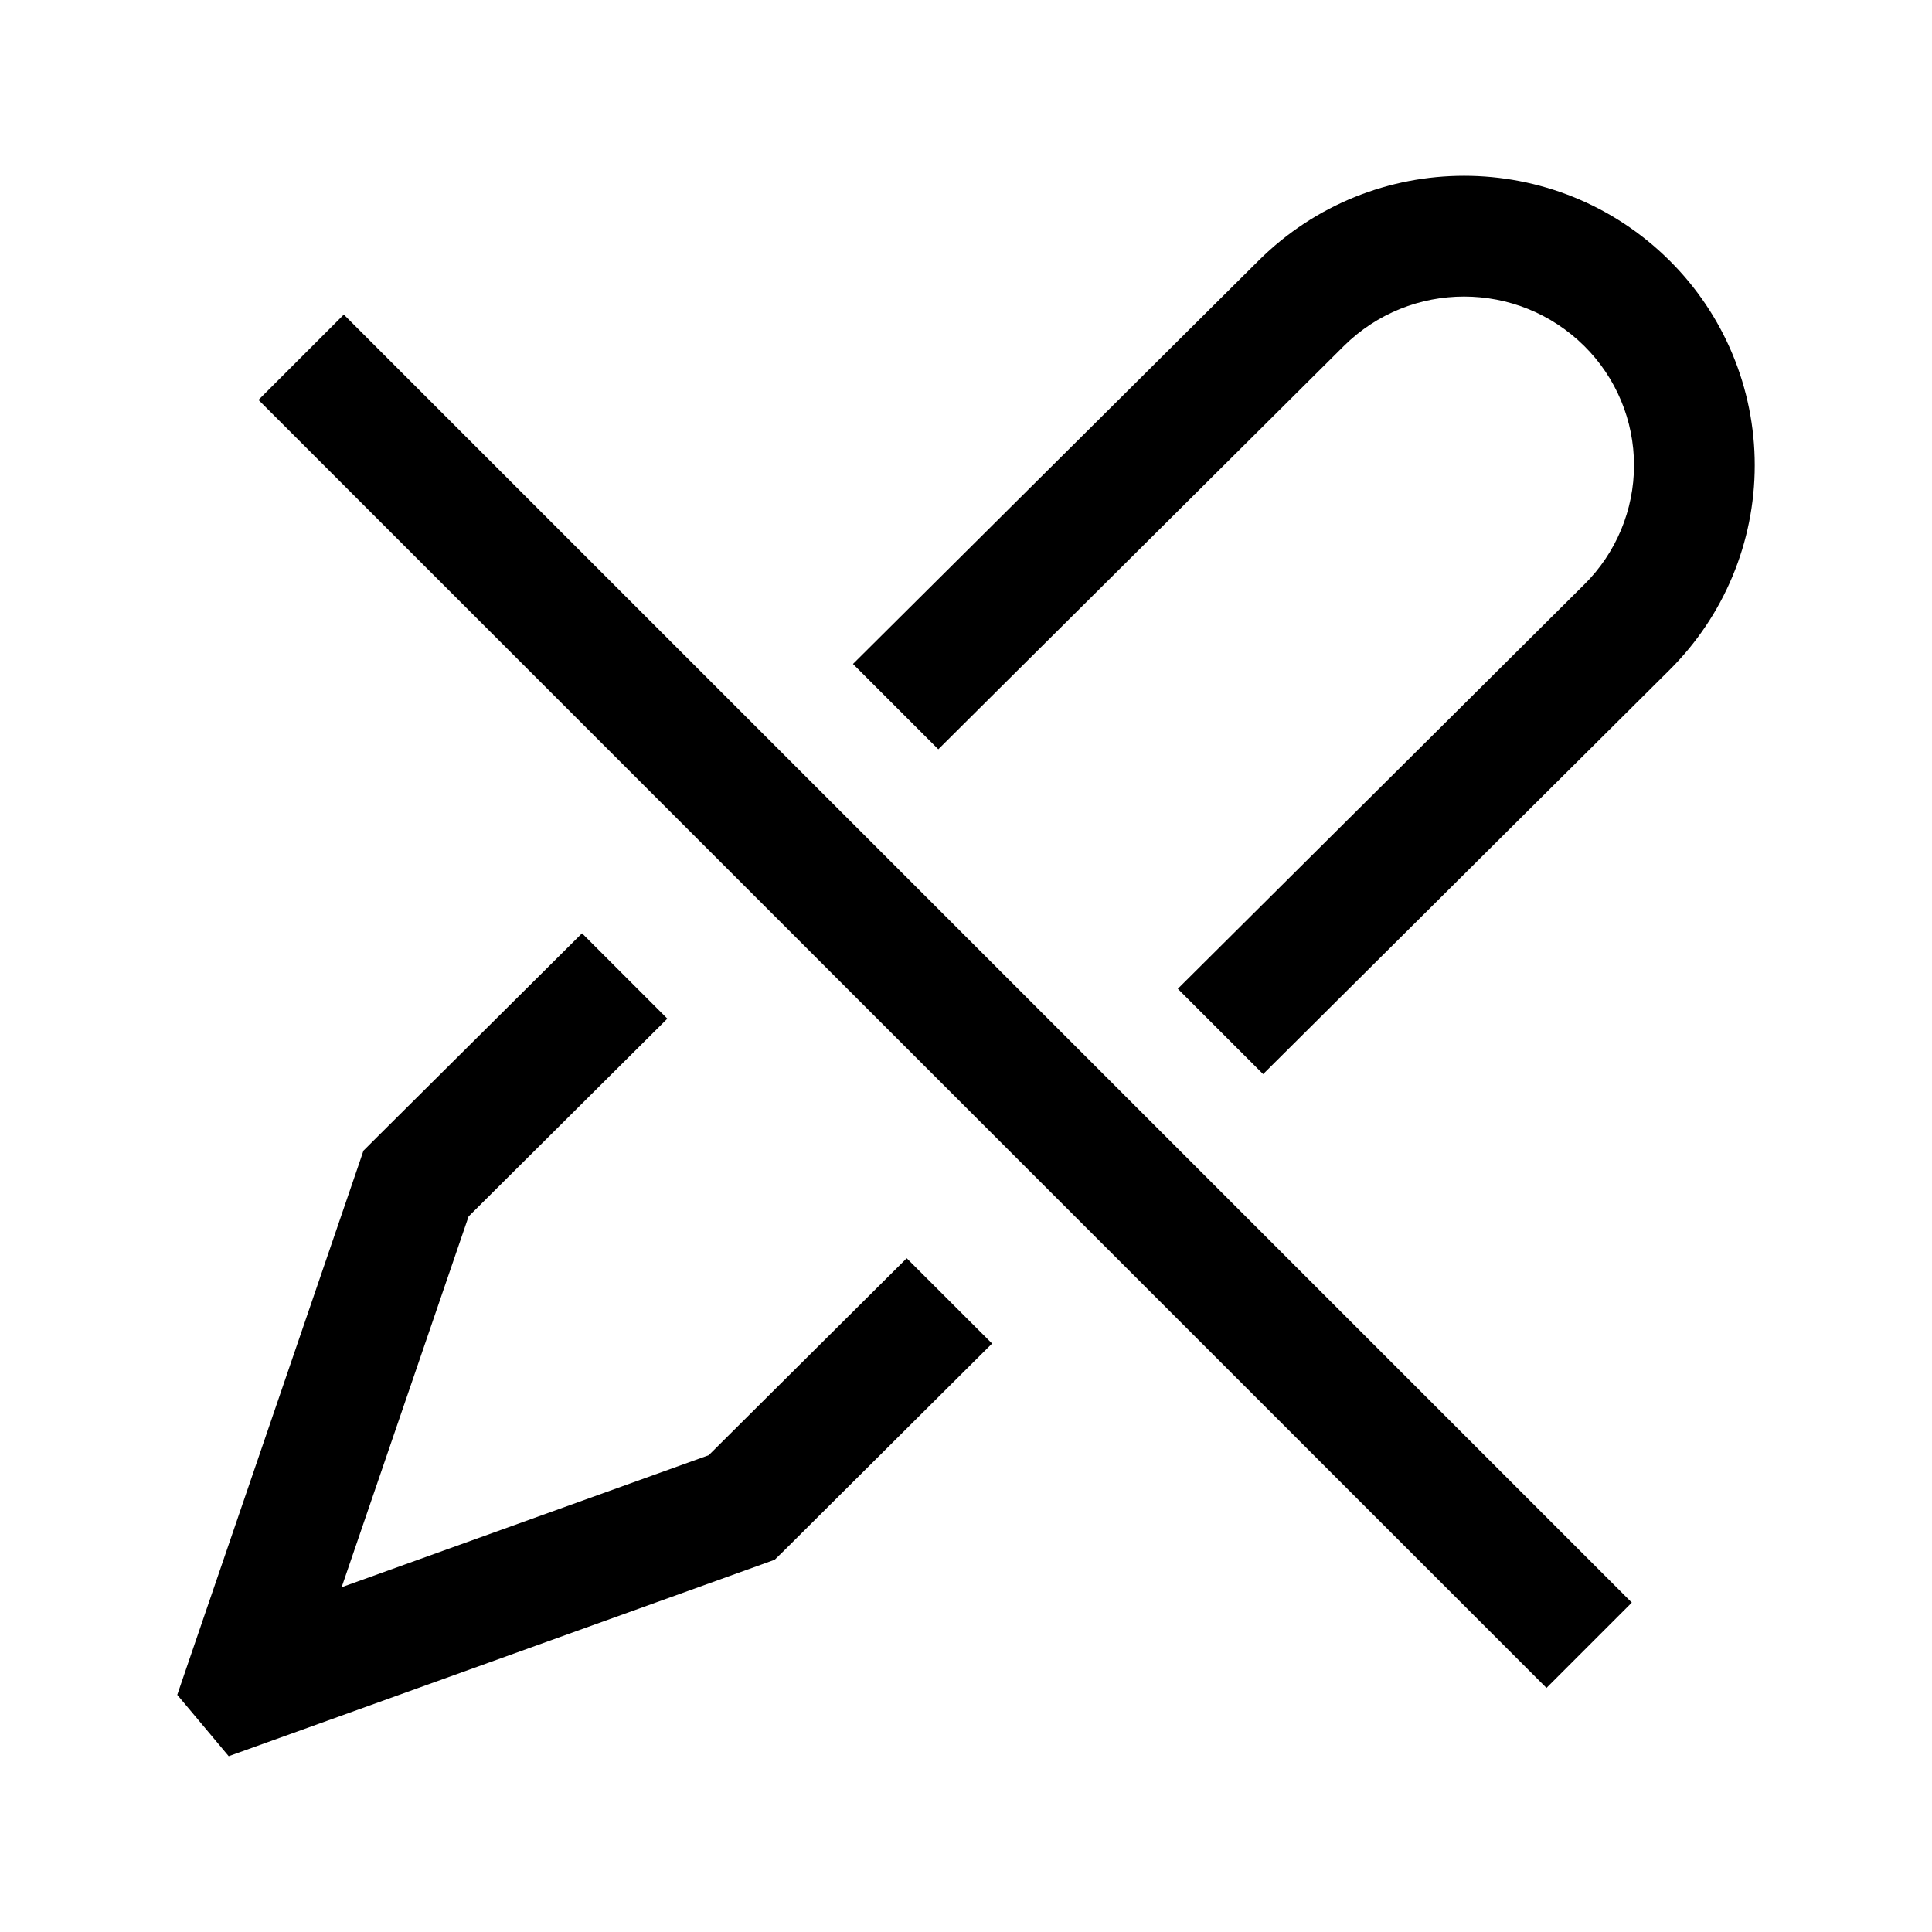
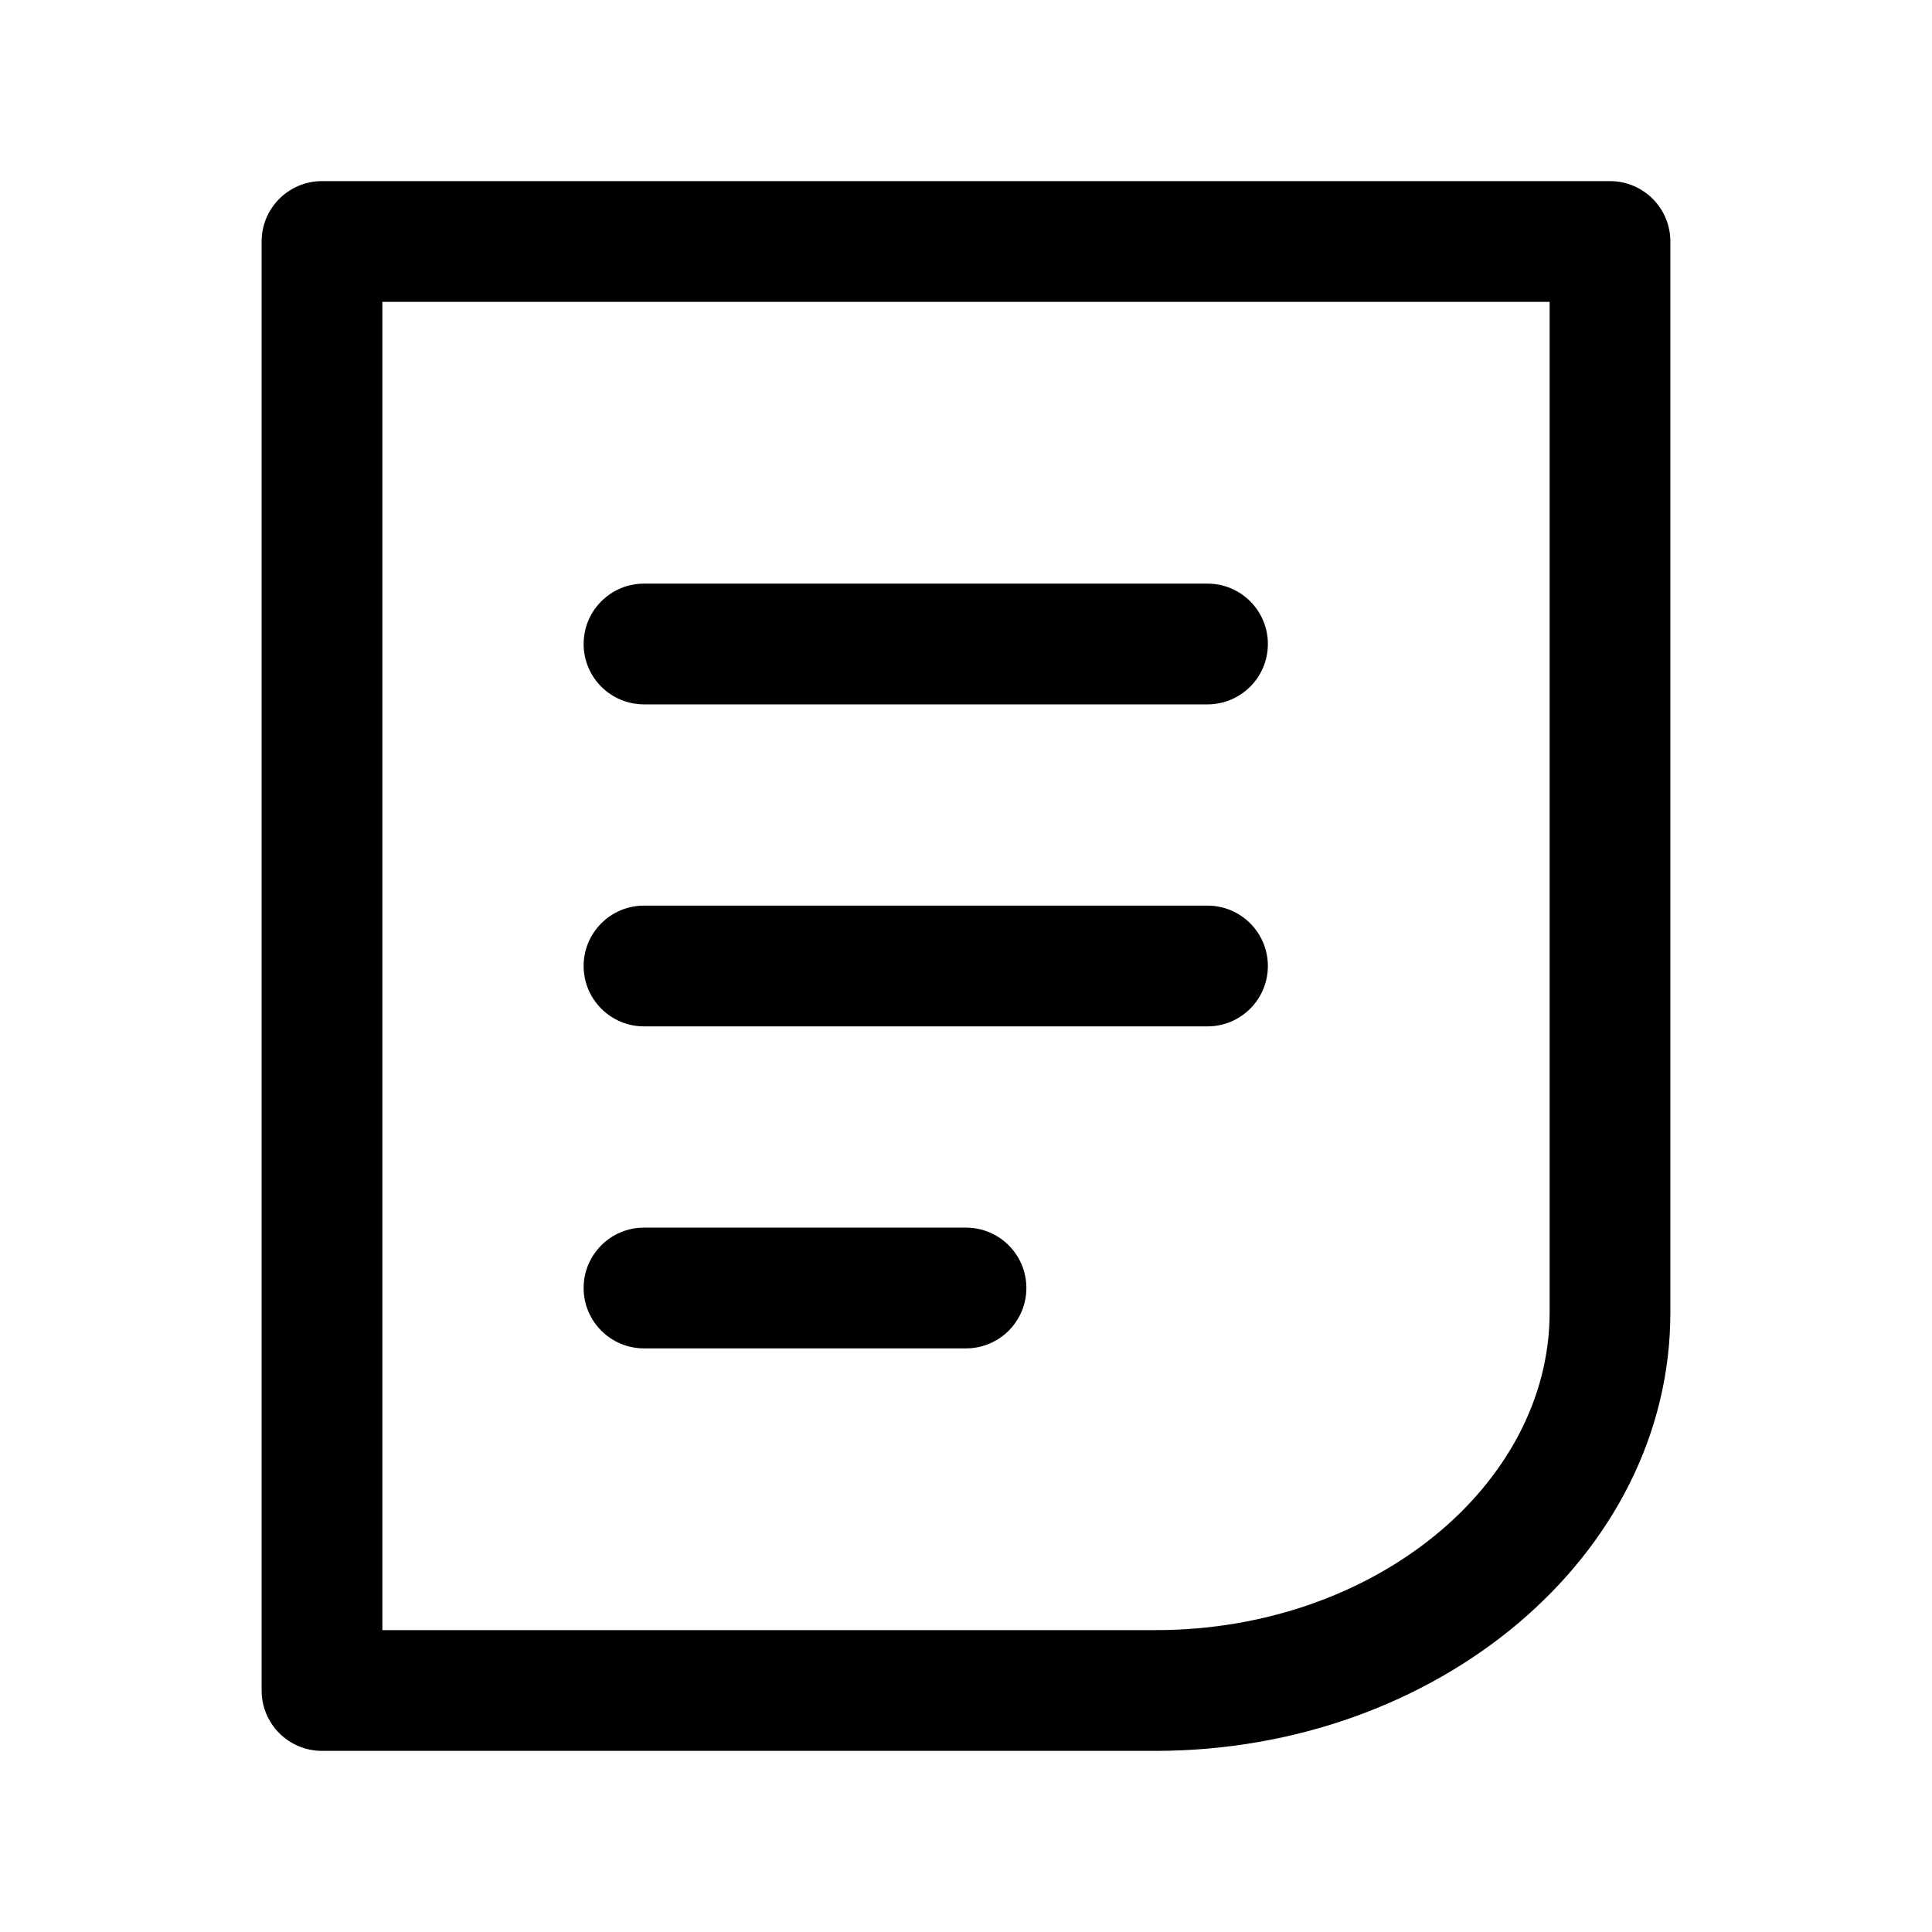
<svg xmlns="http://www.w3.org/2000/svg" viewBox="0 0 24 24">
-   <path d="M19.681 4.299a2.122 2.122 0 00-2.988 0l-5.037 5.009-1.06-1.06 5.04-5.012a3.62 3.62 0 015.103 0 3.584 3.584 0 010 5.087l-5.048 5.02-1.06-1.06 5.05-5.023a2.084 2.084 0 000-2.961zM11.263 15.63l1.061 1.06-2.58 2.568-.12.117-.156.057-6.135 2.207-.492.177-.336-.401-.031-.037-.272-.324.137-.401 2.12-6.194.056-.165.124-.124 2.591-2.576 1.06 1.06-2.469 2.457-1.577 4.606 4.56-1.64 2.46-2.447zM3.211 4.968l1.06-1.06 16 16-1.06 1.06-16-16z" fill-rule="evenodd" />
+   <path d="M4.75 20.25h9.603c2.72 0 4.897-1.811 4.897-3.946V3.75H4.75v16.5zM4 2.25h16a.75.75 0 01.75.75v13.304c0 3.03-2.904 5.446-6.397 5.446H4a.75.75 0 01-.75-.75V3A.75.75 0 014 2.25zm4 14.5a.75.75 0 110-1.5h4a.75.75 0 110 1.5H8zm0-4a.75.75 0 110-1.5h7a.75.75 0 110 1.5H8zm0-4a.75.75 0 010-1.5h7a.75.75 0 110 1.5H8z" fill-rule="nonzero" />
</svg>
